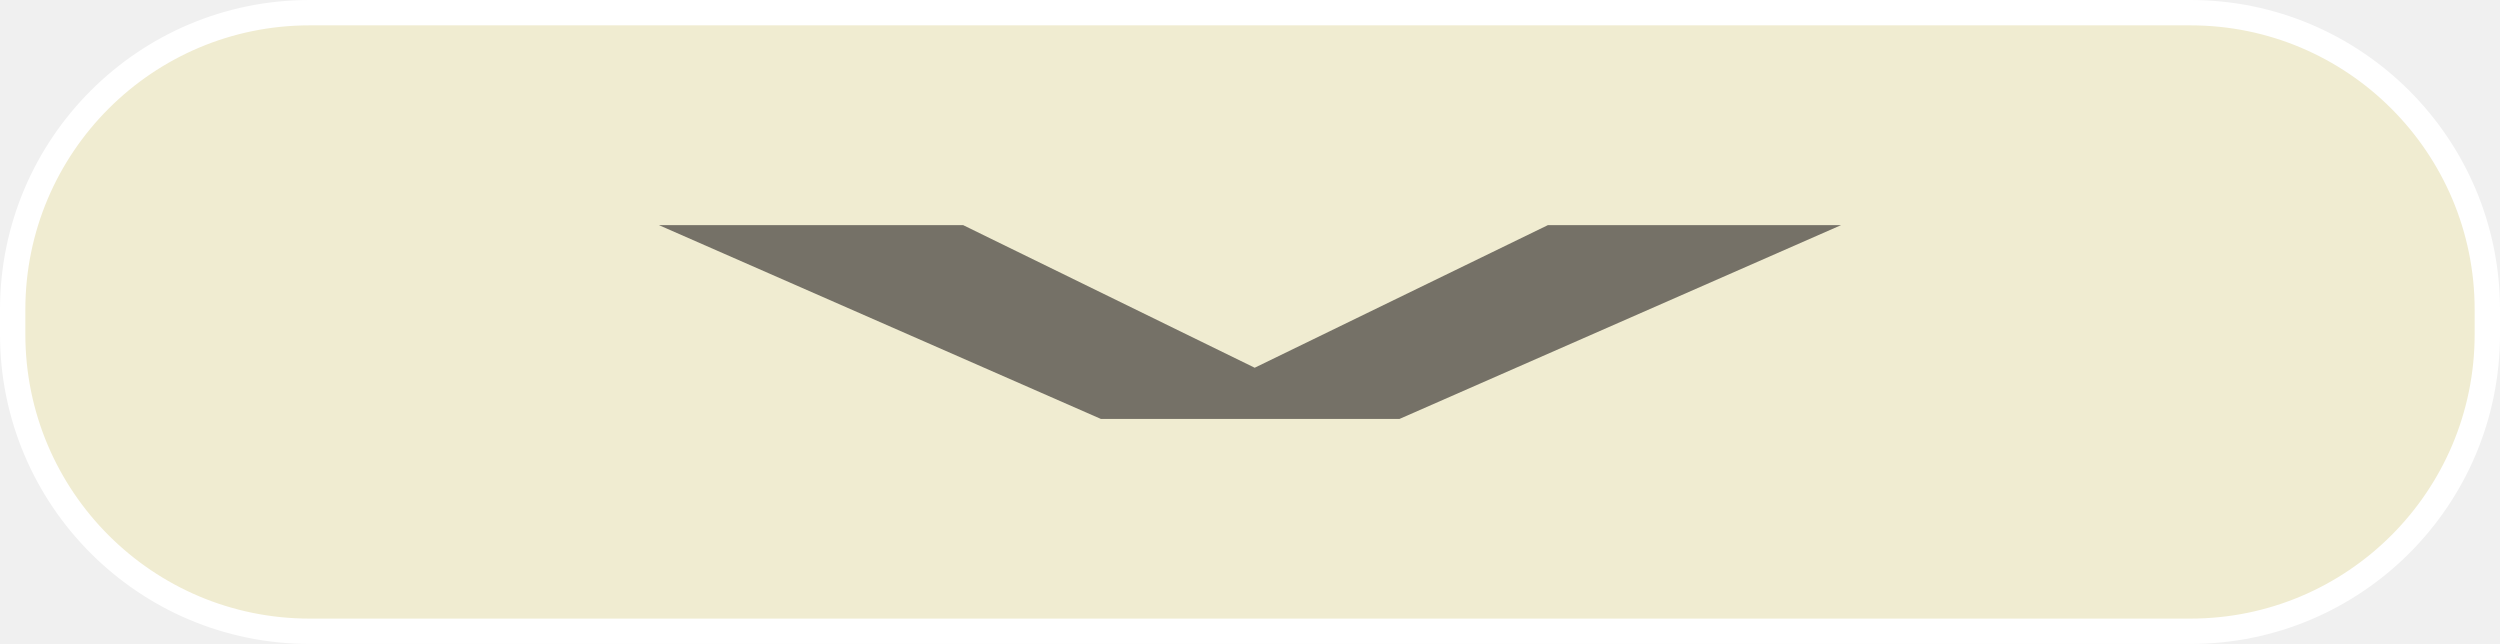
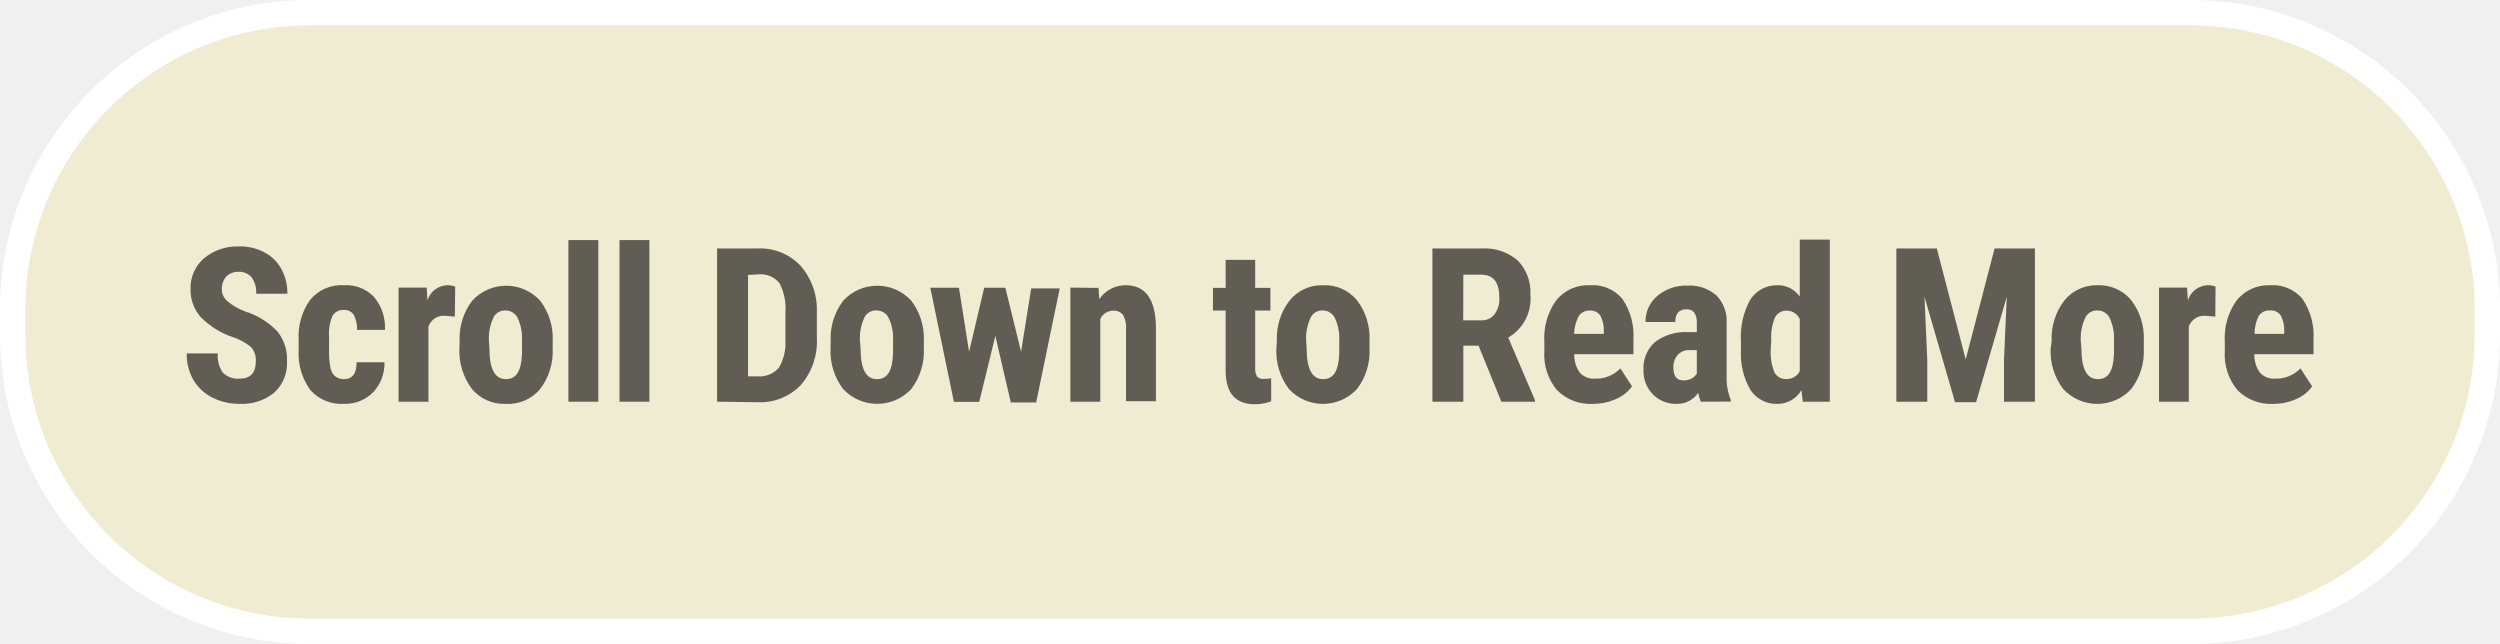
<svg xmlns="http://www.w3.org/2000/svg" id="Layer_1" data-name="Layer 1" viewBox="0 0 197.22 50.8">
  <defs>
-     <style>.cls-1{fill:#f0ecd1;}.cls-2{fill:none;stroke:#fff;stroke-miterlimit:10;stroke-width:2px;}.cls-3{opacity:0.6;}.cls-4{fill:#231f20;}</style>
+     <style>.cls-1{fill:#f0ecd1;}.cls-2{fill:none;stroke:#fff;stroke-miterlimit:10;stroke-width:2px;}.cls-3{opacity:0.6;}</style>
  </defs>
  <rect class="cls-1" x="1" y="1" width="195.22" height="48.8" rx="23.43" />
  <rect class="cls-2" x="1" y="1" width="195.22" height="48.8" rx="23.43" />
-   <g class="cls-3">
-     <path class="cls-4" d="M88,32.72,53.13,17.43h24l23,11.25,23.13-11.25h23.13L111.55,32.72Z" transform="translate(-1.15 0.33)" />
-   </g>
+   <path class="cls-3" d="M20.74,29a1.55,1.55,0,0,0-.38-1.12A4.37,4.37,0,0,0,19,27.12a6.41,6.41,0,0,1-2.62-1.62,3.22,3.22,0,0,1-.79-2.18,3.09,3.09,0,0,1,1.08-2.46,4.12,4.12,0,0,1,2.75-.92,4,4,0,0,1,2,.47,3.16,3.16,0,0,1,1.34,1.32,3.9,3.9,0,0,1,.47,1.94H20.77a2,2,0,0,0-.36-1.29,1.28,1.28,0,0,0-1-.44,1.32,1.32,0,0,0-1,.38,1.44,1.44,0,0,0-.35,1,1.24,1.24,0,0,0,.39.9,4.65,4.65,0,0,0,1.42.84,6,6,0,0,1,2.56,1.57A3.47,3.47,0,0,1,23.2,29a3.13,3.13,0,0,1-1,2.47,4,4,0,0,1-2.73.89,4.7,4.7,0,0,1-2.13-.48,3.67,3.67,0,0,1-1.51-1.38,4.05,4.05,0,0,1-.54-2.12h2.45a2.32,2.32,0,0,0,.4,1.52,1.69,1.69,0,0,0,1.33.47C20.31,30.37,20.74,29.92,20.74,29Z" transform="translate(-0.56 -0.5)" />
+   <path class="cls-3" d="M27.69,30.41c.68,0,1-.45,1-1.33h2.2a3.29,3.29,0,0,1-.9,2.37,3.09,3.09,0,0,1-2.29.91,3.28,3.28,0,0,1-2.65-1.08,4.86,4.86,0,0,1-.93-3.18v-.72a5,5,0,0,1,.9-3.22A3.2,3.2,0,0,1,27.72,23a3,3,0,0,1,2.34.92,3.72,3.72,0,0,1,.87,2.6h-2.2a2.41,2.41,0,0,0-.25-1.16.86.86,0,0,0-.8-.41,1,1,0,0,0-.88.44,3.66,3.66,0,0,0-.28,1.69V28a6.75,6.75,0,0,0,.11,1.53,1.16,1.16,0,0,0,.35.64A1.07,1.07,0,0,0,27.69,30.41Z" transform="translate(-0.56 -0.5)" />
+   <path class="cls-3" d="M36.44,25.48l-.78-.07a1.27,1.27,0,0,0-1.3.85v5.93H32v-9h2.22l.06,1A1.7,1.7,0,0,1,35.82,23a1.73,1.73,0,0,1,.65.11Z" transform="translate(-0.56 -0.5)" />
+   <path class="cls-3" d="M36.82,27.41a4.87,4.87,0,0,1,1-3.2,3.63,3.63,0,0,1,5.34,0,4.84,4.84,0,0,1,1,3.22V28a4.85,4.85,0,0,1-1,3.2,3.26,3.26,0,0,1-2.67,1.16,3.31,3.31,0,0,1-2.69-1.16,5,5,0,0,1-1-3.22Zm2.35.59c0,1.6.43,2.41,1.29,2.41s1.22-.67,1.28-2v-1a3.84,3.84,0,0,0-.34-1.82,1.07,1.07,0,0,0-1-.6,1,1,0,0,0-.93.6,3.84,3.84,0,0,0-.34,1.82Z" transform="translate(-0.56 -0.5)" />
+   <path class="cls-3" d="M47.76,32.19H45.4V19.44h2.36Z" transform="translate(-0.56 -0.5)" />
+   <path class="cls-3" d="M51.79,32.19H49.43V19.44h2.36Z" transform="translate(-0.56 -0.5)" />
+   <path class="cls-3" d="M57.13,32.19V20.1h3.19a4.39,4.39,0,0,1,3.38,1.35A5.27,5.27,0,0,1,65,25.13v2a5.27,5.27,0,0,1-1.26,3.74,4.45,4.45,0,0,1-3.46,1.36Zm2.44-10v8h.73A2.05,2.05,0,0,0,62,29.52a3.88,3.88,0,0,0,.52-2.22V25.2a4.35,4.35,0,0,0-.47-2.36,1.89,1.89,0,0,0-1.61-.7Z" transform="translate(-0.56 -0.5)" />
+   <path class="cls-3" d="M66.09,27.41a4.87,4.87,0,0,1,1-3.2,3.64,3.64,0,0,1,5.35,0,4.89,4.89,0,0,1,1,3.22V28a4.9,4.9,0,0,1-1,3.2,3.68,3.68,0,0,1-5.36,0,4.91,4.91,0,0,1-1-3.22Zm2.36.59c0,1.6.42,2.41,1.28,2.41s1.22-.67,1.28-2v-1a3.72,3.72,0,0,0-.34-1.82,1.06,1.06,0,0,0-1-.6,1,1,0,0,0-.94.6,3.85,3.85,0,0,0-.33,1.82Z" transform="translate(-0.56 -0.5)" />
+   <path class="cls-3" d="M81.11,28.25l.8-5h2.25l-1.86,9h-2L79.08,27l-1.27,5.2h-2l-1.86-9h2.26l.8,5.05,1.19-5.05h1.67Z" transform="translate(-0.56 -0.5)" />
+   <path class="cls-3" d="M87.22,23.21l.06.89A2.5,2.5,0,0,1,89.37,23c1.54,0,2.34,1.09,2.38,3.25v5.9H89.39V26.46a2,2,0,0,0-.23-1.11.9.9,0,0,0-.8-.34,1.1,1.1,0,0,0-1,.66v6.52H85v-9Z" transform="translate(-0.56 -0.5)" />
+   <path class="cls-3" d="M99.58,21v2.21h1.2V25h-1.2v4.46a1.33,1.33,0,0,0,.14.74.66.66,0,0,0,.56.19,2.83,2.83,0,0,0,.56-.05l0,1.82a3.65,3.65,0,0,1-1.29.23c-1.52,0-2.29-.87-2.3-2.61V25h-1V23.21h1V21Z" transform="translate(-0.56 -0.5)" />
+   <path class="cls-3" d="M101.29,27.41a4.87,4.87,0,0,1,1-3.2A3.26,3.26,0,0,1,104.91,23a3.3,3.3,0,0,1,2.69,1.17,4.89,4.89,0,0,1,1,3.22V28a4.85,4.85,0,0,1-1,3.2,3.66,3.66,0,0,1-5.35,0,4.91,4.91,0,0,1-1-3.22Zm2.35.59c0,1.6.43,2.41,1.29,2.41s1.22-.67,1.28-2v-1a3.84,3.84,0,0,0-.34-1.82,1.07,1.07,0,0,0-1-.6,1,1,0,0,0-.93.6,3.84,3.84,0,0,0-.34,1.82Z" transform="translate(-0.56 -0.5)" />
+   <path class="cls-3" d="M117.2,27.77H116v4.42h-2.44V20.1h3.9a4,4,0,0,1,2.83.95,3.56,3.56,0,0,1,1,2.71,3.52,3.52,0,0,1-1.75,3.37l2.11,4.94v.12H119Zm-1.21-2h1.39a1.25,1.25,0,0,0,1.09-.49,2,2,0,0,0,.37-1.29c0-1.22-.47-1.82-1.42-1.82H116Z" transform="translate(-0.56 -0.5)" />
+   <path class="cls-3" d="M126.21,32.36a3.69,3.69,0,0,1-2.82-1.08,4.37,4.37,0,0,1-1-3.09v-.71a5.1,5.1,0,0,1,.93-3.28A3.23,3.23,0,0,1,126,23a3.06,3.06,0,0,1,2.55,1.08,5.18,5.18,0,0,1,.87,3.21v1.15h-4.67a2.41,2.41,0,0,0,.44,1.46,1.48,1.48,0,0,0,1.2.47,2.64,2.64,0,0,0,2-.81l.92,1.42A3.11,3.11,0,0,1,128,32,4.44,4.44,0,0,1,126.21,32.36Zm-1.47-5.52h2.34v-.21a2.57,2.57,0,0,0-.26-1.22A.92.92,0,0,0,126,25a1,1,0,0,0-.9.44A3.11,3.11,0,0,0,124.74,26.84Z" transform="translate(-0.56 -0.5)" />
+   <path class="cls-3" d="M134.73,32.19a3.28,3.28,0,0,1-.2-.7,2,2,0,0,1-1.71.87,2.53,2.53,0,0,1-1.87-.75,2.64,2.64,0,0,1-.74-1.93,2.73,2.73,0,0,1,.9-2.19,3.94,3.94,0,0,1,2.59-.79h.72V26a1.32,1.32,0,0,0-.21-.85.74.74,0,0,0-.61-.25c-.58,0-.88.34-.88,1h-2.35a2.63,2.63,0,0,1,.94-2.06,3.47,3.47,0,0,1,2.36-.81,3.22,3.22,0,0,1,2.29.77,2.88,2.88,0,0,1,.81,2.2v4.22a4.41,4.41,0,0,0,.33,1.82v.14Zm-1.38-1.68a1.34,1.34,0,0,0,.66-.15,1.16,1.16,0,0,0,.41-.38V28.12h-.57a1.18,1.18,0,0,0-.94.38,1.45,1.45,0,0,0-.34,1Q132.57,30.51,133.35,30.51Z" transform="translate(-0.56 -0.5)" />
+   <path class="cls-3" d="M137.9,27.43a6,6,0,0,1,.74-3.3A2.5,2.5,0,0,1,140.82,23a2.07,2.07,0,0,1,1.72.9v-4.5h2.37V32.19h-2.13l-.11-.91a2.16,2.16,0,0,1-1.86,1.08,2.44,2.44,0,0,1-2.15-1.08,5.64,5.64,0,0,1-.76-3.17Zm2.35.59a4.22,4.22,0,0,0,.29,1.85,1,1,0,0,0,1,.53,1.13,1.13,0,0,0,1-.62V25.67a1.11,1.11,0,0,0-1-.66,1,1,0,0,0-.95.52,4.07,4.07,0,0,0-.3,1.86Z" transform="translate(-0.56 -0.5)" />
+   <path class="cls-3" d="M153.35,20.1l2.28,8.75,2.28-8.75h3.18V32.19h-2.44V28.92l.22-5-2.42,8.31h-1.66l-2.41-8.31.22,5v3.27h-2.44V20.1Z" transform="translate(-0.56 -0.5)" />
+   <path class="cls-3" d="M162.41,27.41a4.87,4.87,0,0,1,1-3.2A3.26,3.26,0,0,1,166,23a3.3,3.3,0,0,1,2.68,1.17,4.89,4.89,0,0,1,1,3.22V28a4.85,4.85,0,0,1-1,3.2,3.66,3.66,0,0,1-5.35,0,4.91,4.91,0,0,1-1-3.22Zm2.35.59c0,1.6.43,2.41,1.29,2.41s1.22-.67,1.28-2v-1a3.84,3.84,0,0,0-.34-1.82,1.06,1.06,0,0,0-1-.6,1,1,0,0,0-.94.6,3.84,3.84,0,0,0-.34,1.82Z" transform="translate(-0.56 -0.5)" />
+   <path class="cls-3" d="M175.32,25.48l-.78-.07a1.29,1.29,0,0,0-1.31.85v5.93h-2.35v-9h2.21l.07,1A1.7,1.7,0,0,1,174.7,23a1.64,1.64,0,0,1,.64.11Z" transform="translate(-0.56 -0.5)" />
+   <path class="cls-3" d="M179.89,32.36a3.69,3.69,0,0,1-2.82-1.08,4.37,4.37,0,0,1-1-3.09v-.71A5.1,5.1,0,0,1,177,24.2,3.23,3.23,0,0,1,179.65,23a3.06,3.06,0,0,1,2.55,1.08,5.18,5.18,0,0,1,.87,3.21v1.15H178.4a2.41,2.41,0,0,0,.44,1.46,1.48,1.48,0,0,0,1.2.47,2.64,2.64,0,0,0,2-.81l.92,1.42a3,3,0,0,1-1.25,1A4.41,4.41,0,0,1,179.89,32.36Zm-1.47-5.52h2.34v-.21a2.57,2.57,0,0,0-.26-1.22.92.92,0,0,0-.86-.42,1,1,0,0,0-.9.44A3.11,3.11,0,0,0,178.42,26.84Z" transform="translate(-0.56 -0.5)" />
</svg>
